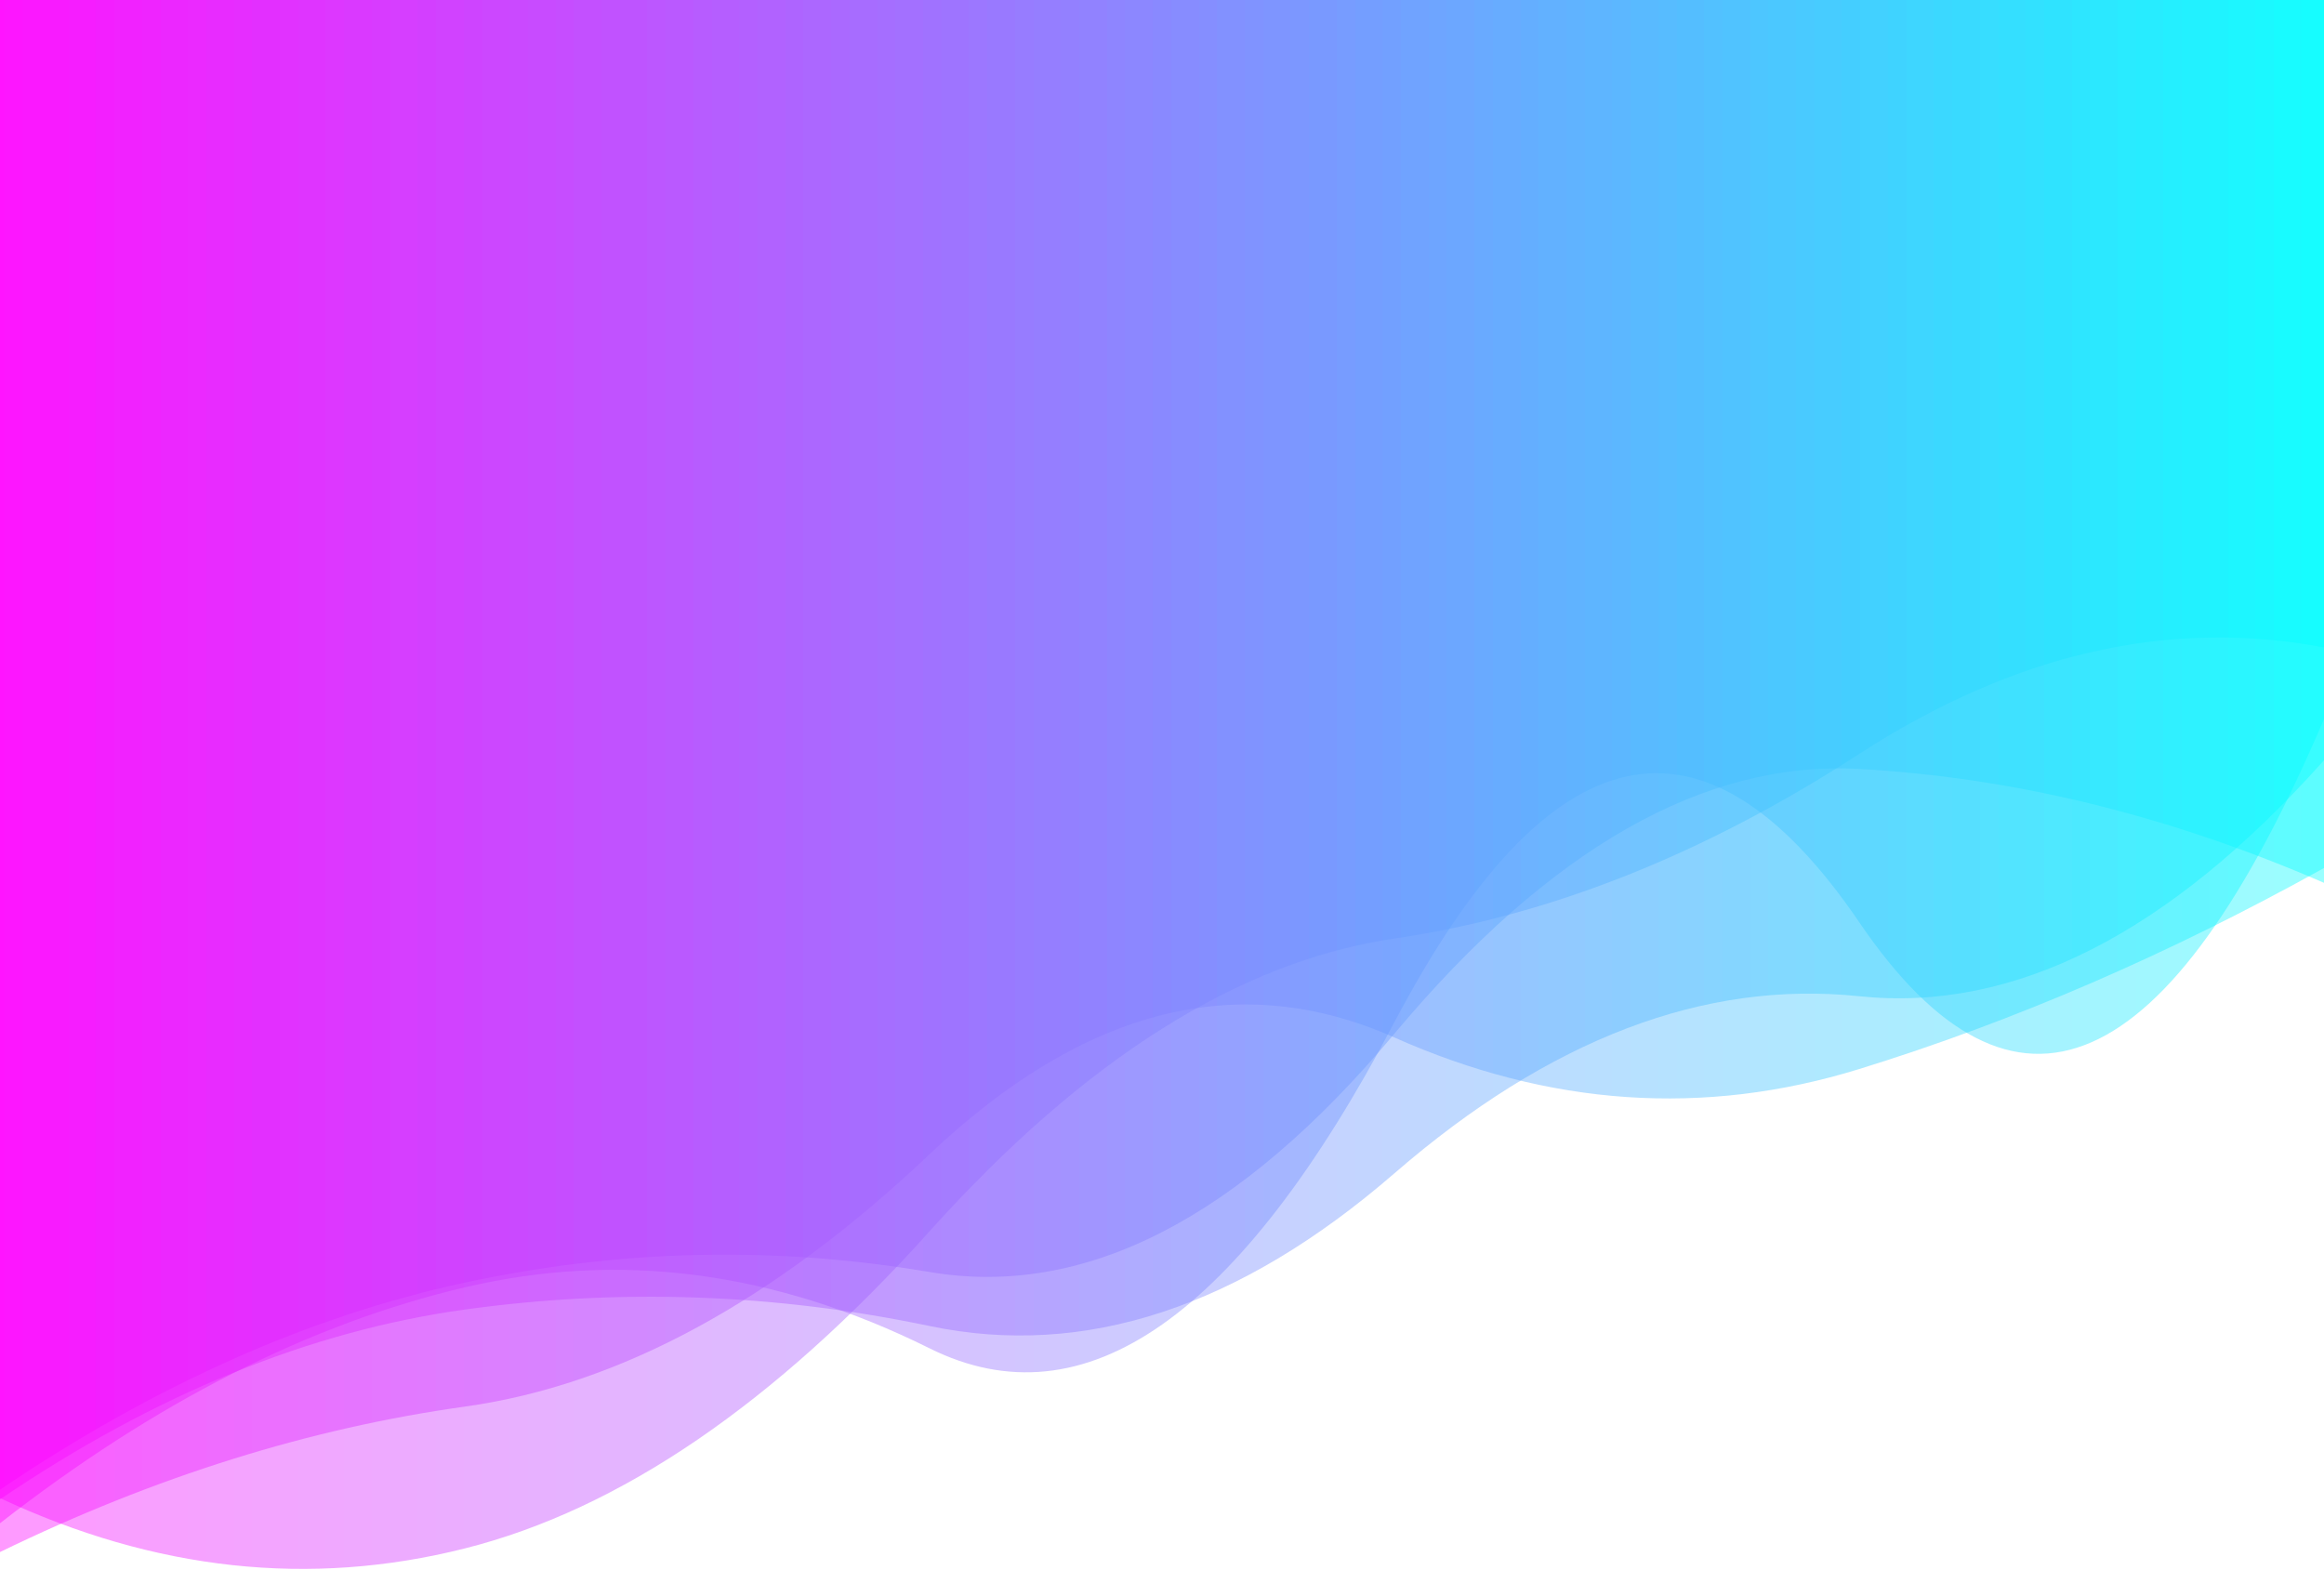
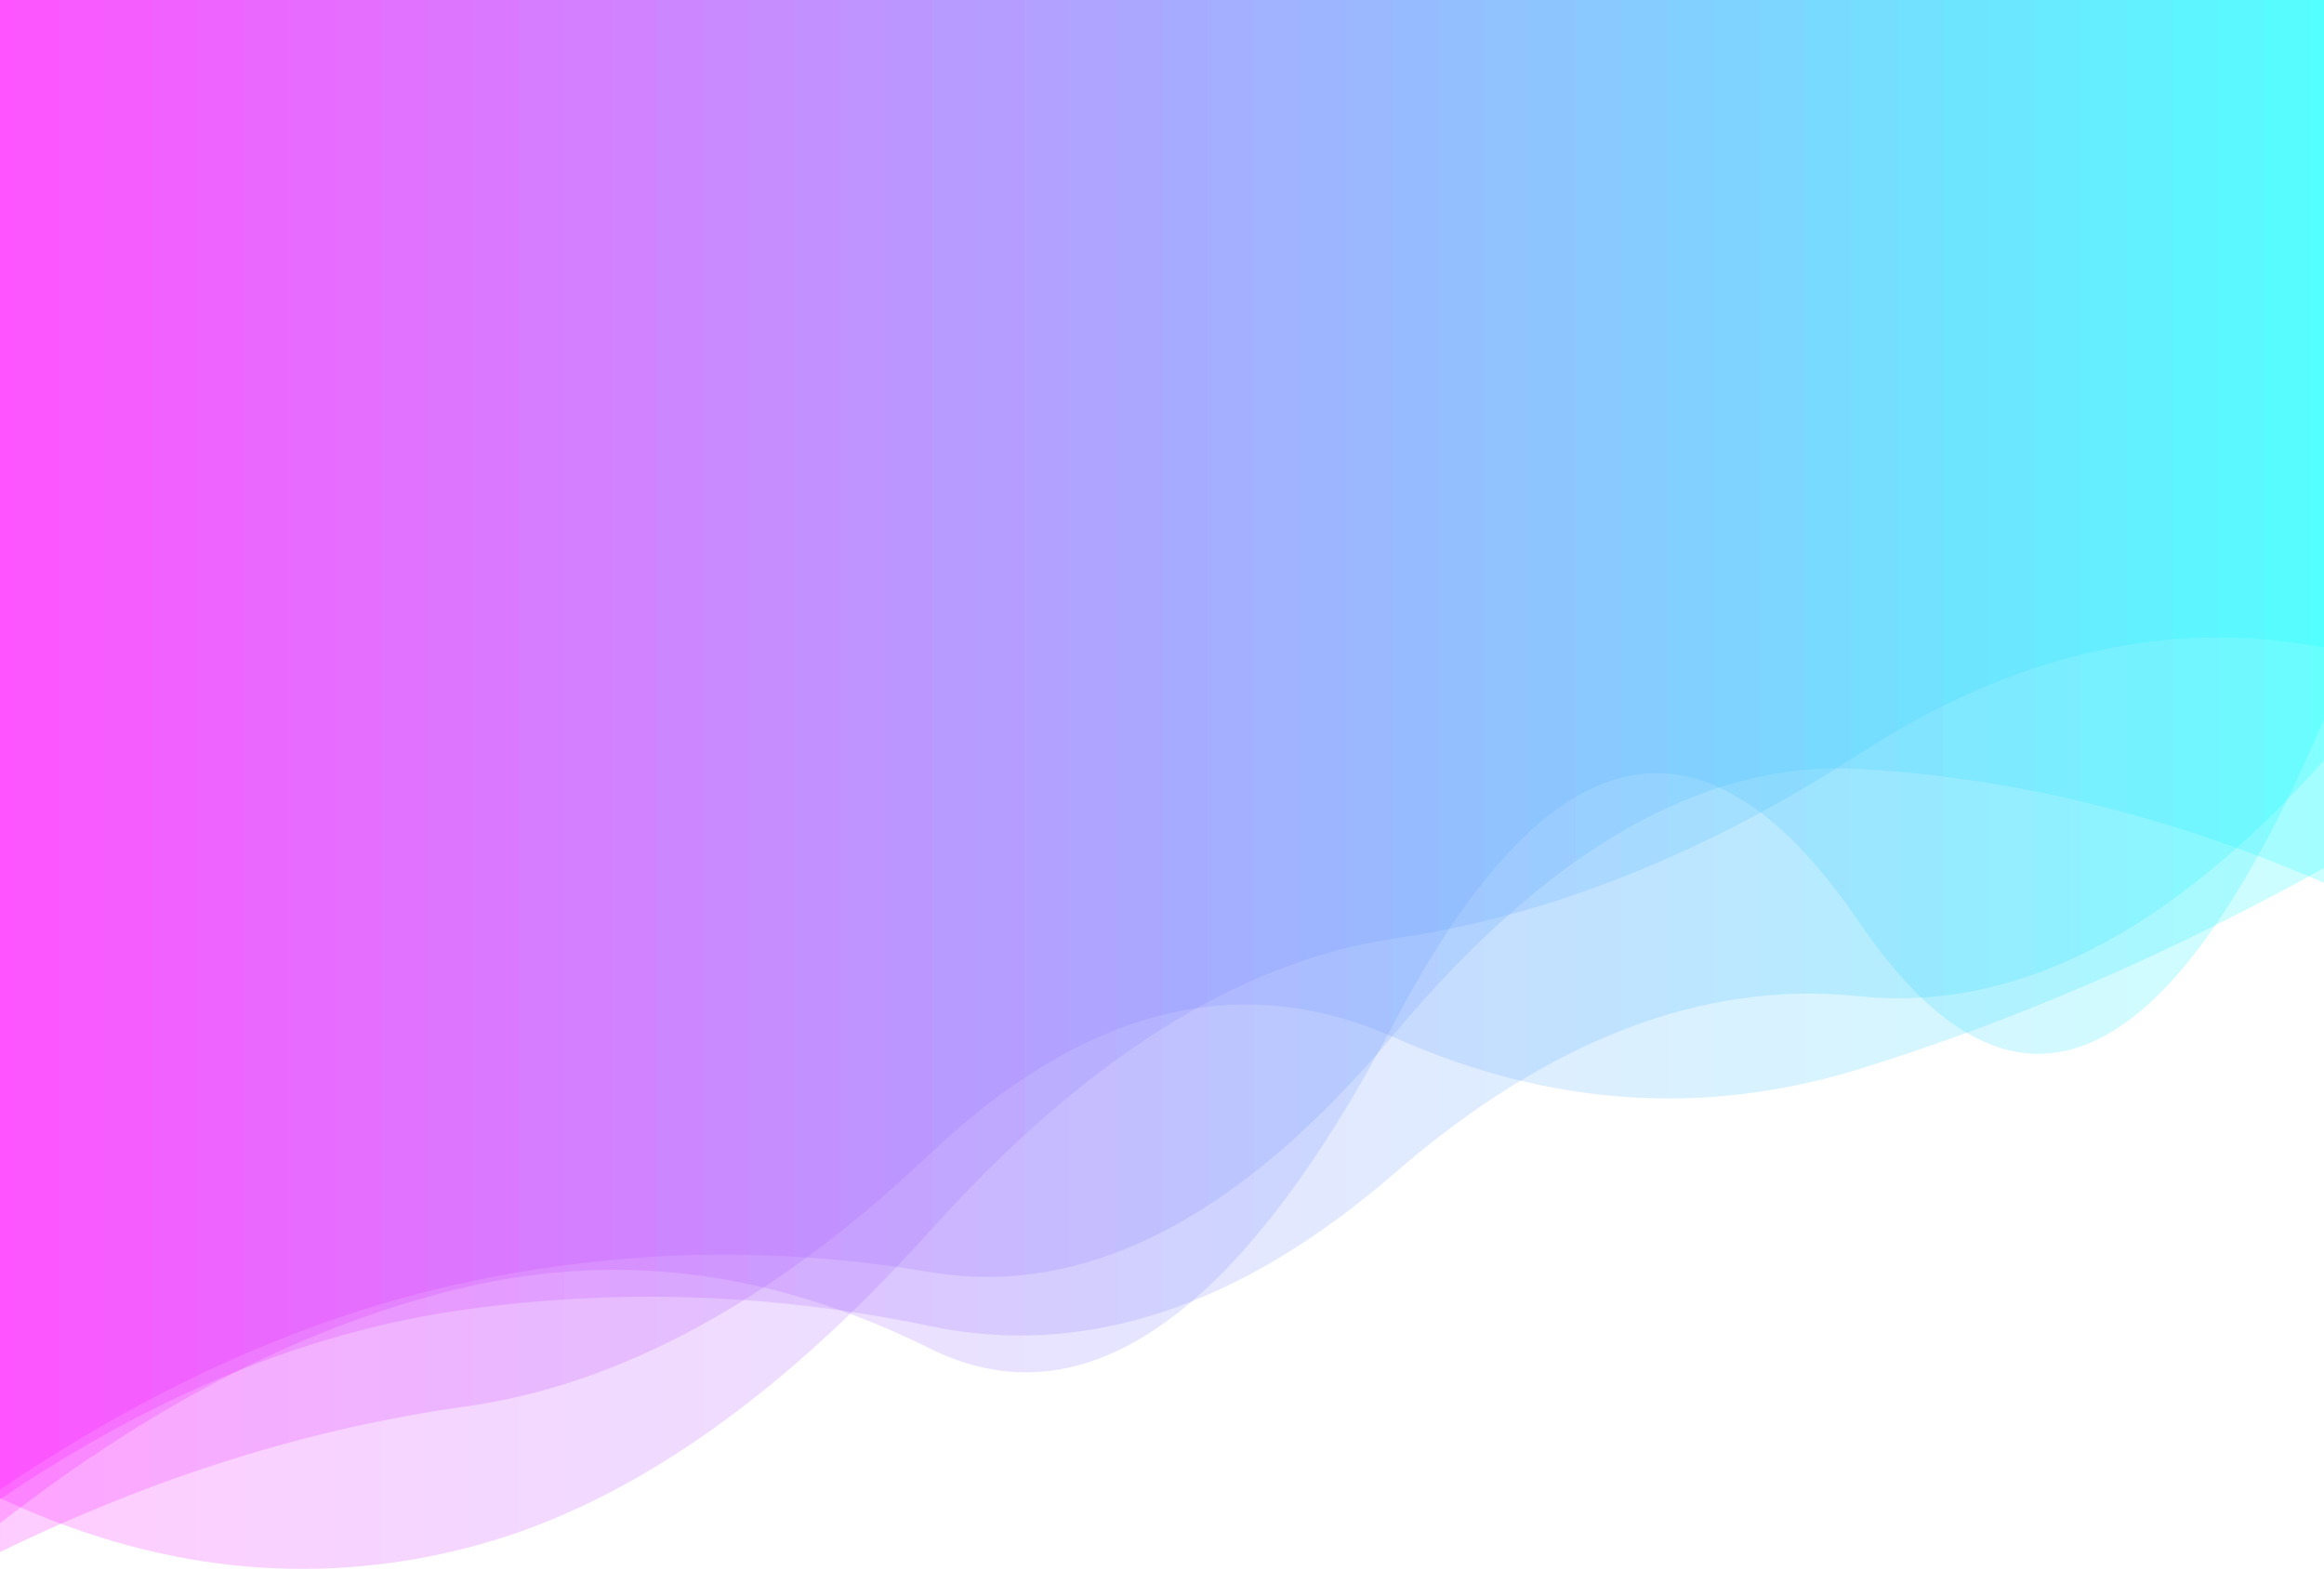
<svg xmlns="http://www.w3.org/2000/svg" width="1811px" height="1223px" viewBox="0 0 1811 1223" version="1.1">
  <defs>
    <linearGradient x1="0%" y1="0%" x2="100%" y2="%" id="linearGradient-1">
      <stop stop-color="#FF00FF" offset="0%" />
      <stop stop-color="#00FFFF" offset="100%" />
    </linearGradient>
    <linearGradient x1="0%" y1="0%" x2="100%" y2="0%" id="linearGradient-2">
      <stop stop-color="#FF00FF" offset="0%" />
      <stop stop-color="#00FFFF" offset="100%" />
    </linearGradient>
    <linearGradient x1="0%" y1="0%" x2="100%" y2="0%" id="linearGradient-3">
      <stop stop-color="#FF00FF" offset="0%" />
      <stop stop-color="#00FFFF" offset="100%" />
    </linearGradient>
    <linearGradient x1="0%" y1="0%" x2="100%" y2="0%" id="linearGradient-4">
      <stop stop-color="#FF00FF" offset="0%" />
      <stop stop-color="#00FFFF" offset="100%" />
    </linearGradient>
    <linearGradient x1="0%" y1="0%" x2="100%" y2="0%" id="linearGradient-5">
      <stop stop-color="#FF00FF" offset="0%" />
      <stop stop-color="#00FFFF" offset="100%" />
    </linearGradient>
  </defs>
  <g id="Page-1" stroke="none" stroke-width="1" fill="none" fill-rule="evenodd">
    <g id="bg" fill-rule="nonzero">
-       <path opacity="0.4" d="M0,0 L0,1187.077 C120.733,1092.884 241.467,1031.605 362.2,1003.239 C482.933,974.872 603.667,990.716 724.4,1050.771 C845.133,1110.825 965.867,1026.121 1086.6,796.659 C1207.333,567.196 1328.067,541.201 1448.8,718.672 C1569.533,896.143 1690.267,843.369 1811,560.349 L1811,0 L0,0 Z" id="Path" fill="url(#linearGradient-1)" />
-       <path opacity="0.4" d="M0,0 L0,1160.94 C120.733,1079.311 241.467,1025.515 362.2,999.551 C482.933,973.588 603.667,970.834 724.4,991.29 C845.133,1011.747 965.867,949.838 1086.6,805.565 C1207.333,661.291 1328.067,592.521 1448.8,599.253 C1569.533,605.986 1690.267,635.569 1811,688.004 L1811,0 L0,0 Z" id="Path" fill="url(#linearGradient-2)" />
-       <path opacity="0.4" d="M0,0 L0,1209.516 C120.733,1150.77 241.467,1112.992 362.2,1096.184 C482.933,1079.375 603.667,1013.81 724.4,899.49 C845.133,785.169 965.867,754.849 1086.6,808.529 C1207.333,862.209 1328.067,870.404 1448.8,833.114 C1569.533,795.823 1690.267,743.601 1811,676.447 L1811,0 L0,0 Z" id="Path" fill="url(#linearGradient-3)" />
-       <path opacity="0.4" d="M0,0 L0,1167.467 C120.733,1224.045 241.467,1237.127 362.2,1206.713 C482.933,1176.298 603.667,1093.904 724.4,959.531 C845.133,825.158 965.867,749.123 1086.6,731.426 C1207.333,713.729 1328.067,665.768 1448.8,587.545 C1569.533,509.323 1690.267,481.66 1811,504.559 L1811,0 L0,0 Z" id="Path" fill="url(#linearGradient-4)" />
-       <path opacity="0.4" d="M0,0 L0,1168.459 C120.733,1086.58 241.467,1037.274 362.2,1020.542 C482.933,1003.81 603.667,1008.089 724.4,1033.379 C845.133,1058.67 965.867,1019.002 1086.6,914.377 C1207.333,809.751 1328.067,763.75 1448.8,776.372 C1569.533,788.994 1690.267,727.696 1811,592.477 L1811,0 L0,0 Z" id="Path" fill="url(#linearGradient-5)" />
+       <path opacity="0.2" d="M0,0 L0,1187.077 C120.733,1092.884 241.467,1031.605 362.2,1003.239 C482.933,974.872 603.667,990.716 724.4,1050.771 C845.133,1110.825 965.867,1026.121 1086.6,796.659 C1207.333,567.196 1328.067,541.201 1448.8,718.672 C1569.533,896.143 1690.267,843.369 1811,560.349 L1811,0 L0,0 Z" id="Path" fill="url(#linearGradient-1)" />
+       <path opacity="0.2" d="M0,0 L0,1160.94 C120.733,1079.311 241.467,1025.515 362.2,999.551 C482.933,973.588 603.667,970.834 724.4,991.29 C845.133,1011.747 965.867,949.838 1086.6,805.565 C1207.333,661.291 1328.067,592.521 1448.8,599.253 C1569.533,605.986 1690.267,635.569 1811,688.004 L1811,0 L0,0 Z" id="Path" fill="url(#linearGradient-2)" />
+       <path opacity="0.2" d="M0,0 L0,1209.516 C120.733,1150.77 241.467,1112.992 362.2,1096.184 C482.933,1079.375 603.667,1013.81 724.4,899.49 C845.133,785.169 965.867,754.849 1086.6,808.529 C1207.333,862.209 1328.067,870.404 1448.8,833.114 C1569.533,795.823 1690.267,743.601 1811,676.447 L1811,0 L0,0 Z" id="Path" fill="url(#linearGradient-3)" />
+       <path opacity="0.2" d="M0,0 L0,1167.467 C120.733,1224.045 241.467,1237.127 362.2,1206.713 C482.933,1176.298 603.667,1093.904 724.4,959.531 C845.133,825.158 965.867,749.123 1086.6,731.426 C1207.333,713.729 1328.067,665.768 1448.8,587.545 C1569.533,509.323 1690.267,481.66 1811,504.559 L1811,0 L0,0 Z" id="Path" fill="url(#linearGradient-4)" />
+       <path opacity="0.2" d="M0,0 L0,1168.459 C120.733,1086.58 241.467,1037.274 362.2,1020.542 C482.933,1003.81 603.667,1008.089 724.4,1033.379 C845.133,1058.67 965.867,1019.002 1086.6,914.377 C1207.333,809.751 1328.067,763.75 1448.8,776.372 C1569.533,788.994 1690.267,727.696 1811,592.477 L1811,0 L0,0 Z" id="Path" fill="url(#linearGradient-5)" />
    </g>
  </g>
</svg>
